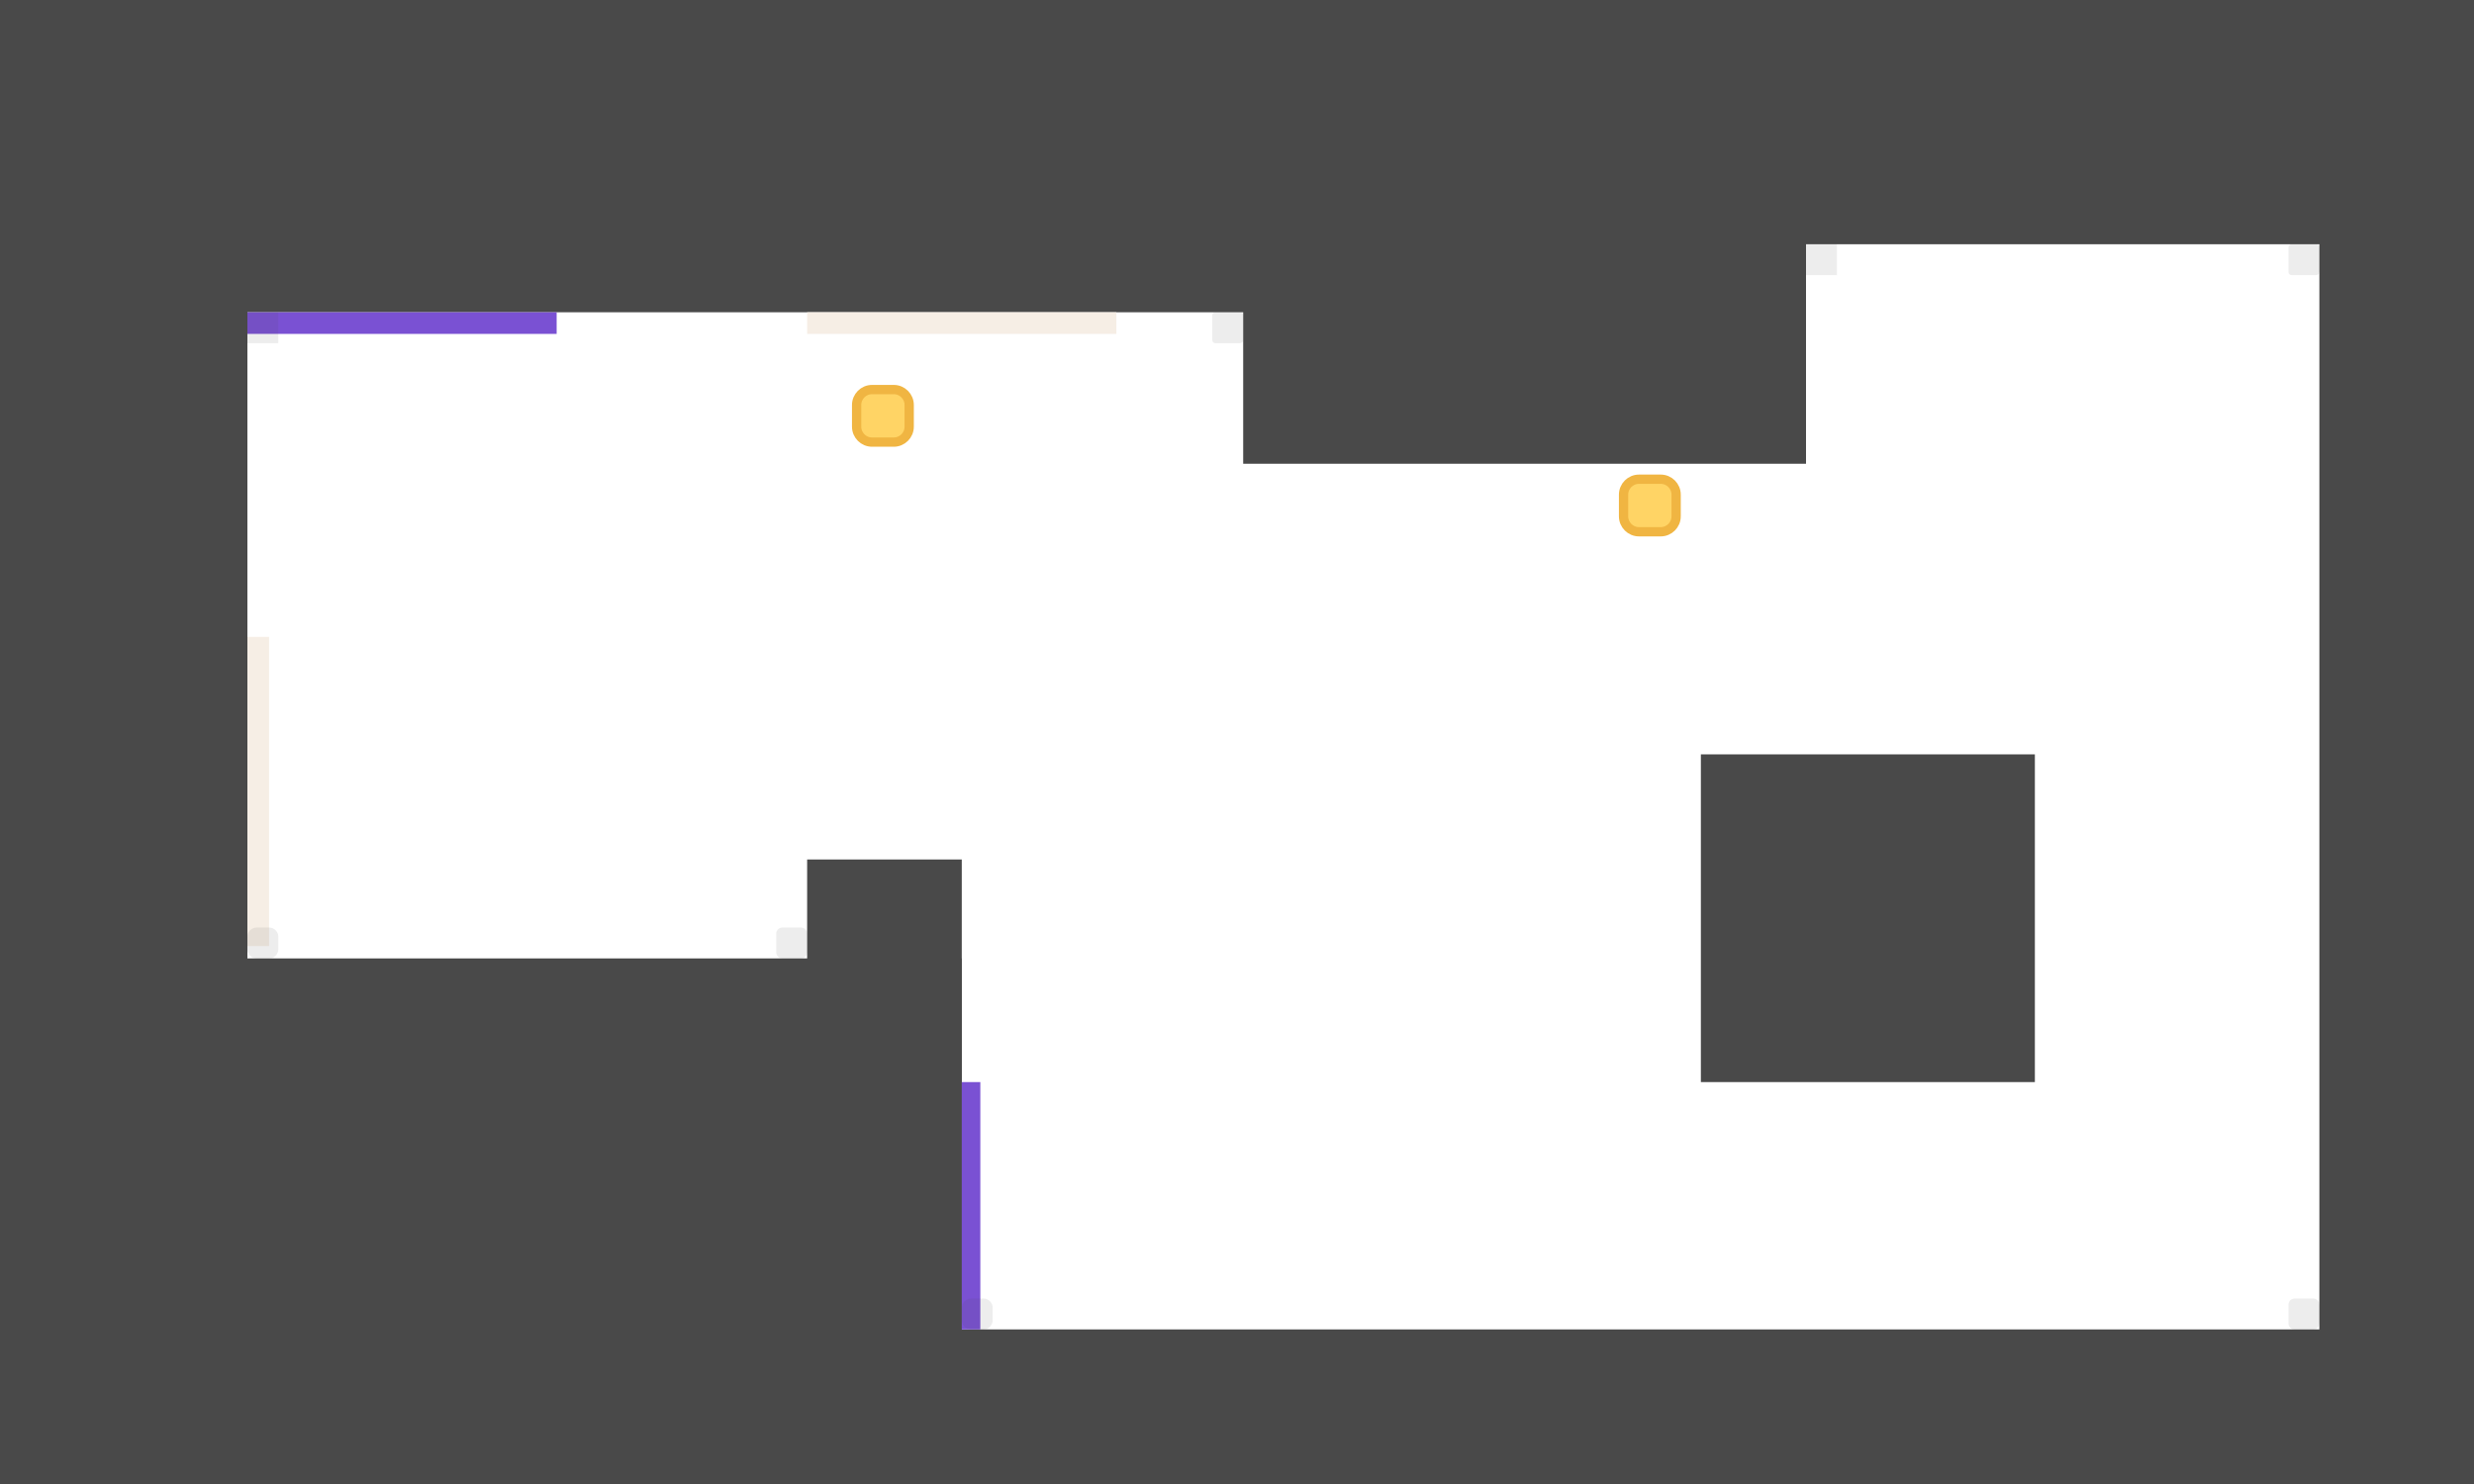
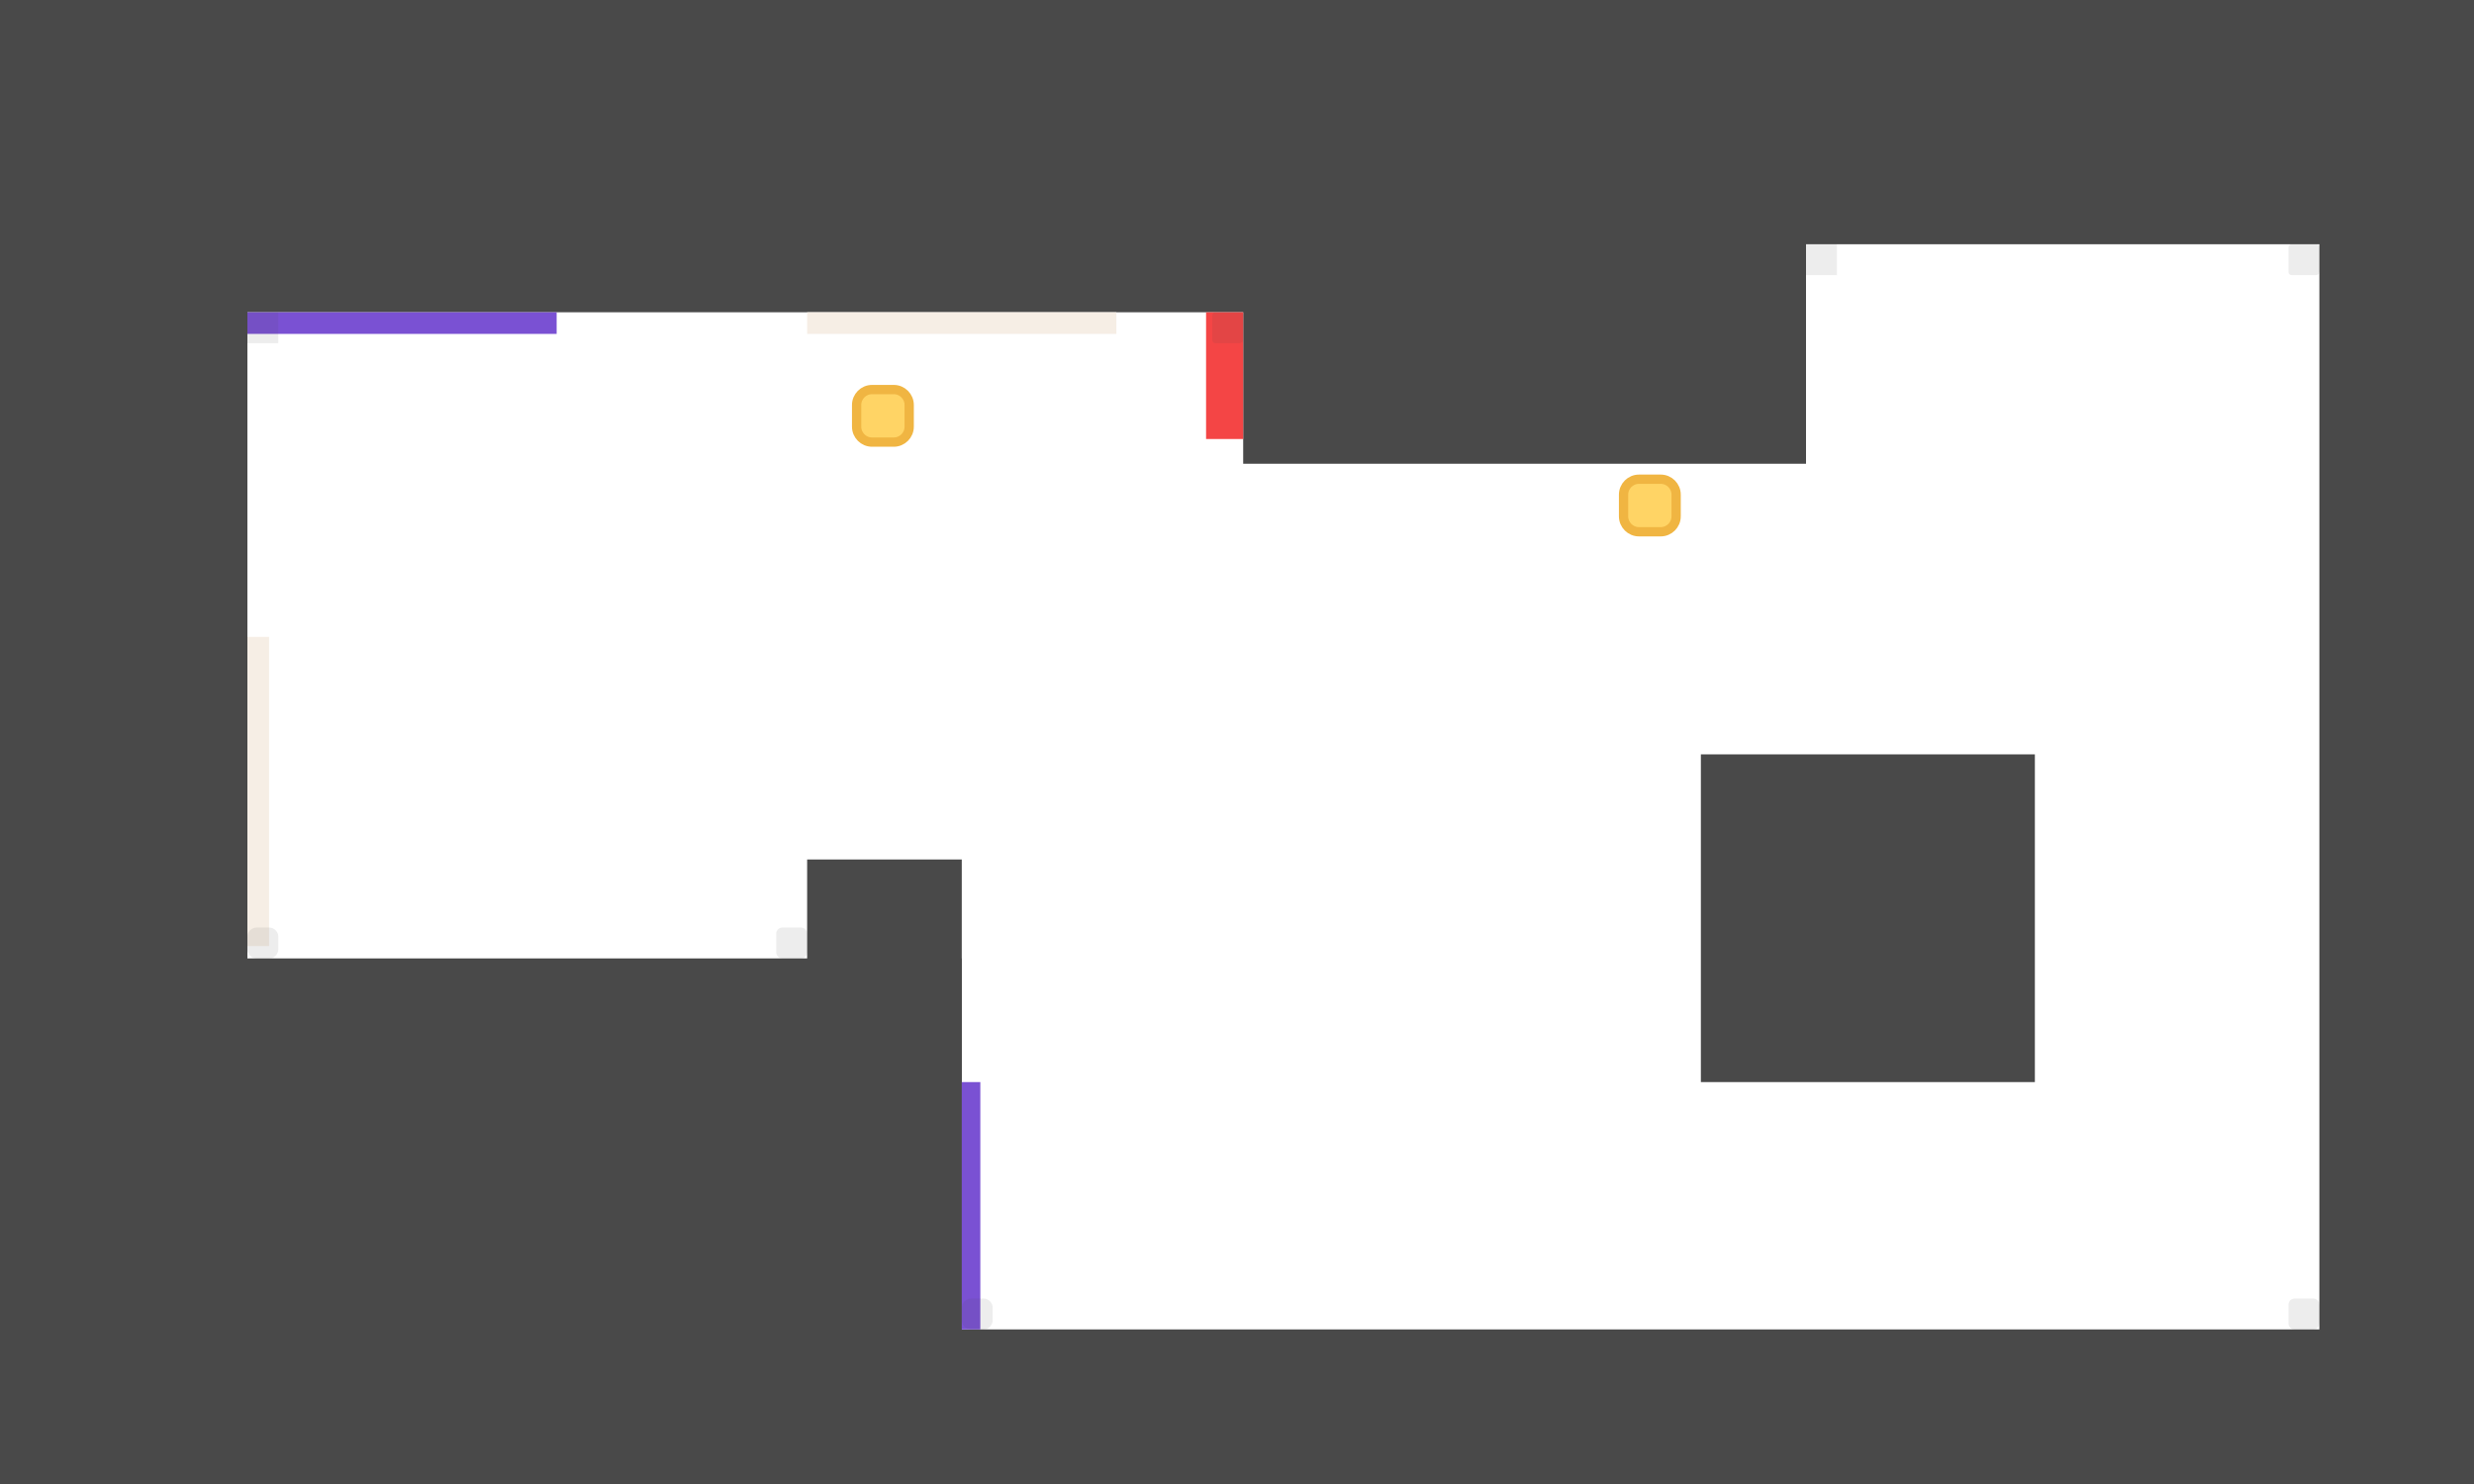
<svg xmlns="http://www.w3.org/2000/svg" width="800" height="480" viewBox="0 0 800 480" fill="none">
  <rect x="-15" y="-115" width="588" height="216" fill="#494949" />
  <rect x="402" y="-100" width="182" height="250" fill="#494949" />
  <rect x="241" y="430" width="629" height="148" fill="#494949" />
  <rect x="261" y="278" width="50" height="202" fill="#494949" />
  <rect x="550" y="244" width="108" height="106" fill="#494949" />
  <rect x="343" y="-131" width="548" height="210" fill="#494949" />
  <rect x="-111" y="-66" width="191" height="612" fill="#494949" />
  <rect x="750" y="-66" width="154" height="612" fill="#494949" />
  <rect x="-95" y="310" width="406" height="268" fill="#494949" />
  <rect x="80" y="206" width="7" height="100" fill="#F6EEE5" />
  <rect x="261" y="101" width="100" height="7" fill="#F6EEE5" />
  <rect x="311" y="350" width="6" height="80" fill="#7A51D3" />
  <rect x="80" y="101" width="100" height="7" fill="#7A51D3" />
+   <rect x="390" y="101" width="12" height="41" fill="#F44545" />
  <rect opacity="0.1" x="80" y="101" width="10" height="10" fill="#494949" />
  <rect opacity="0.1" x="392" y="101" width="10" height="10" rx="1" fill="#494949" />
  <rect opacity="0.1" x="740" y="79" width="10" height="10" rx="1" fill="#494949" />
  <rect opacity="0.1" x="584" y="79" width="10" height="10" fill="#494949" />
  <rect opacity="0.1" x="80" y="300" width="10" height="10" rx="3" fill="#494949" />
  <rect opacity="0.1" x="311" y="420" width="10" height="10" rx="3" fill="#494949" />
  <rect opacity="0.1" x="251" y="300" width="10" height="10" rx="2" fill="#494949" />
  <rect opacity="0.1" x="740" y="420" width="10" height="10" rx="2" fill="#494949" />
  <rect x="277" y="126" width="17" height="17" rx="5" fill="#FFD465" stroke="#F0B542" stroke-width="3" />
  <rect x="525" y="155" width="17" height="17" rx="5" fill="#FFD465" stroke="#F0B542" stroke-width="3" />
</svg>
